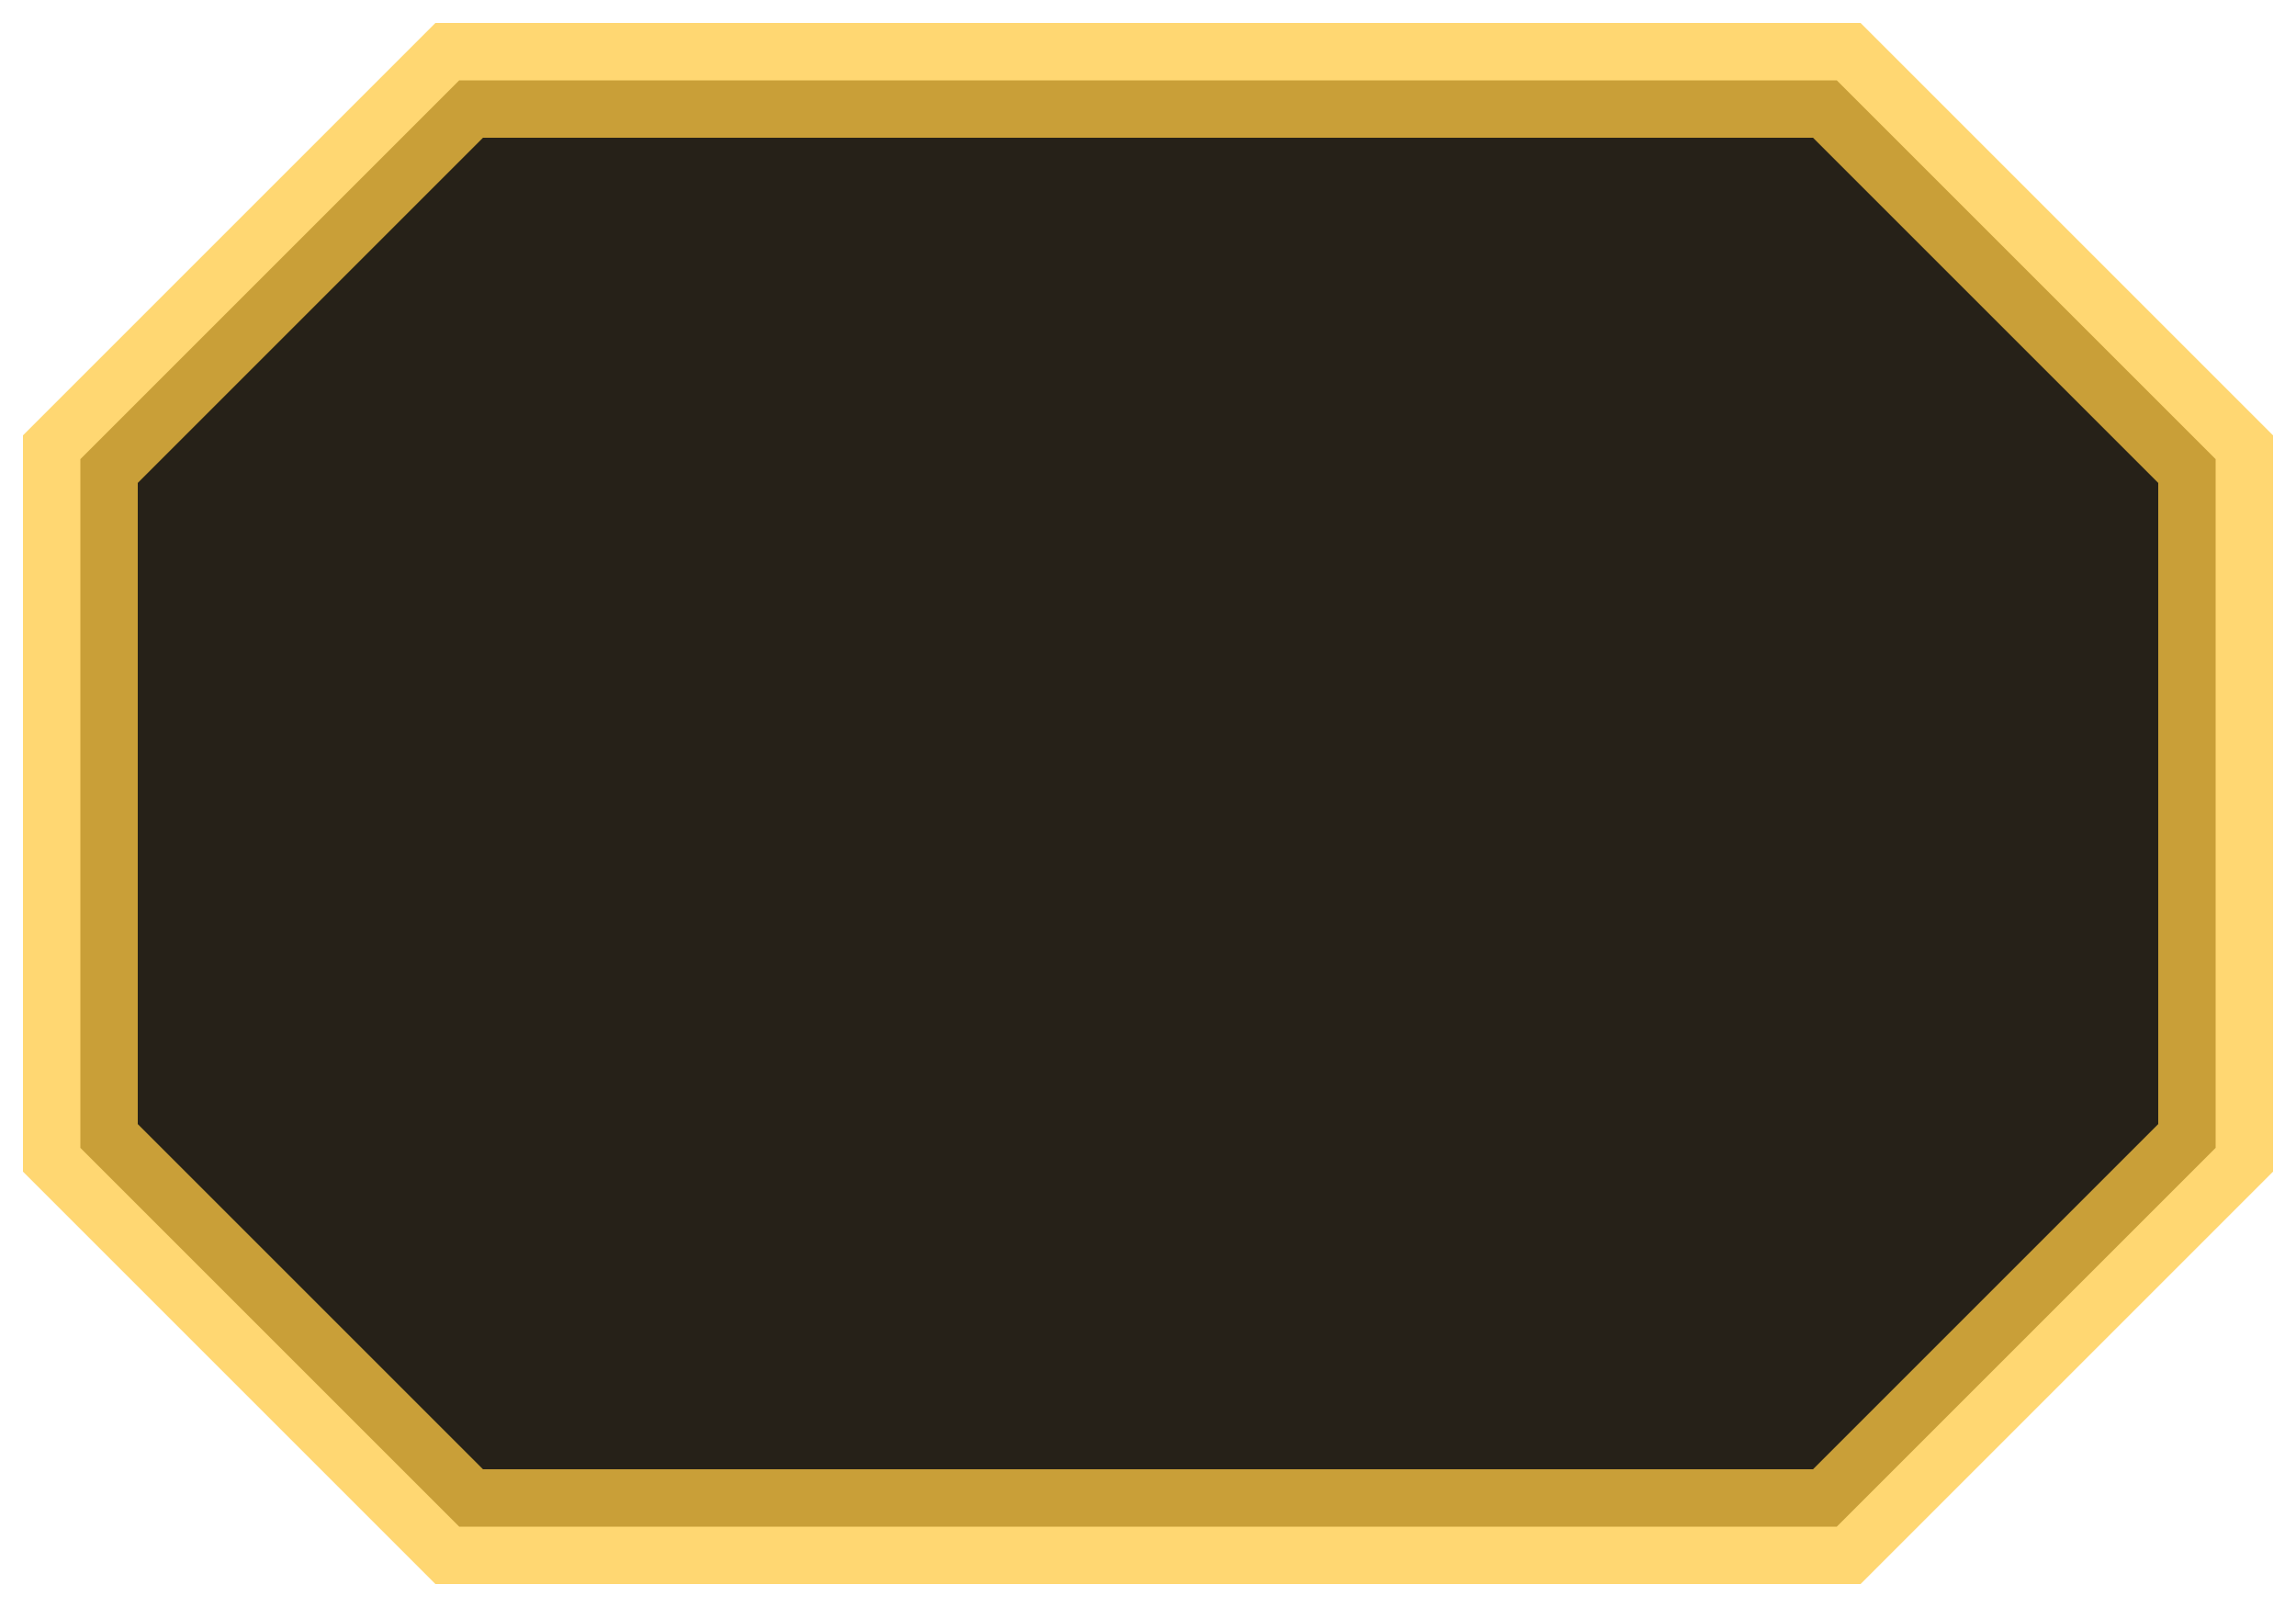
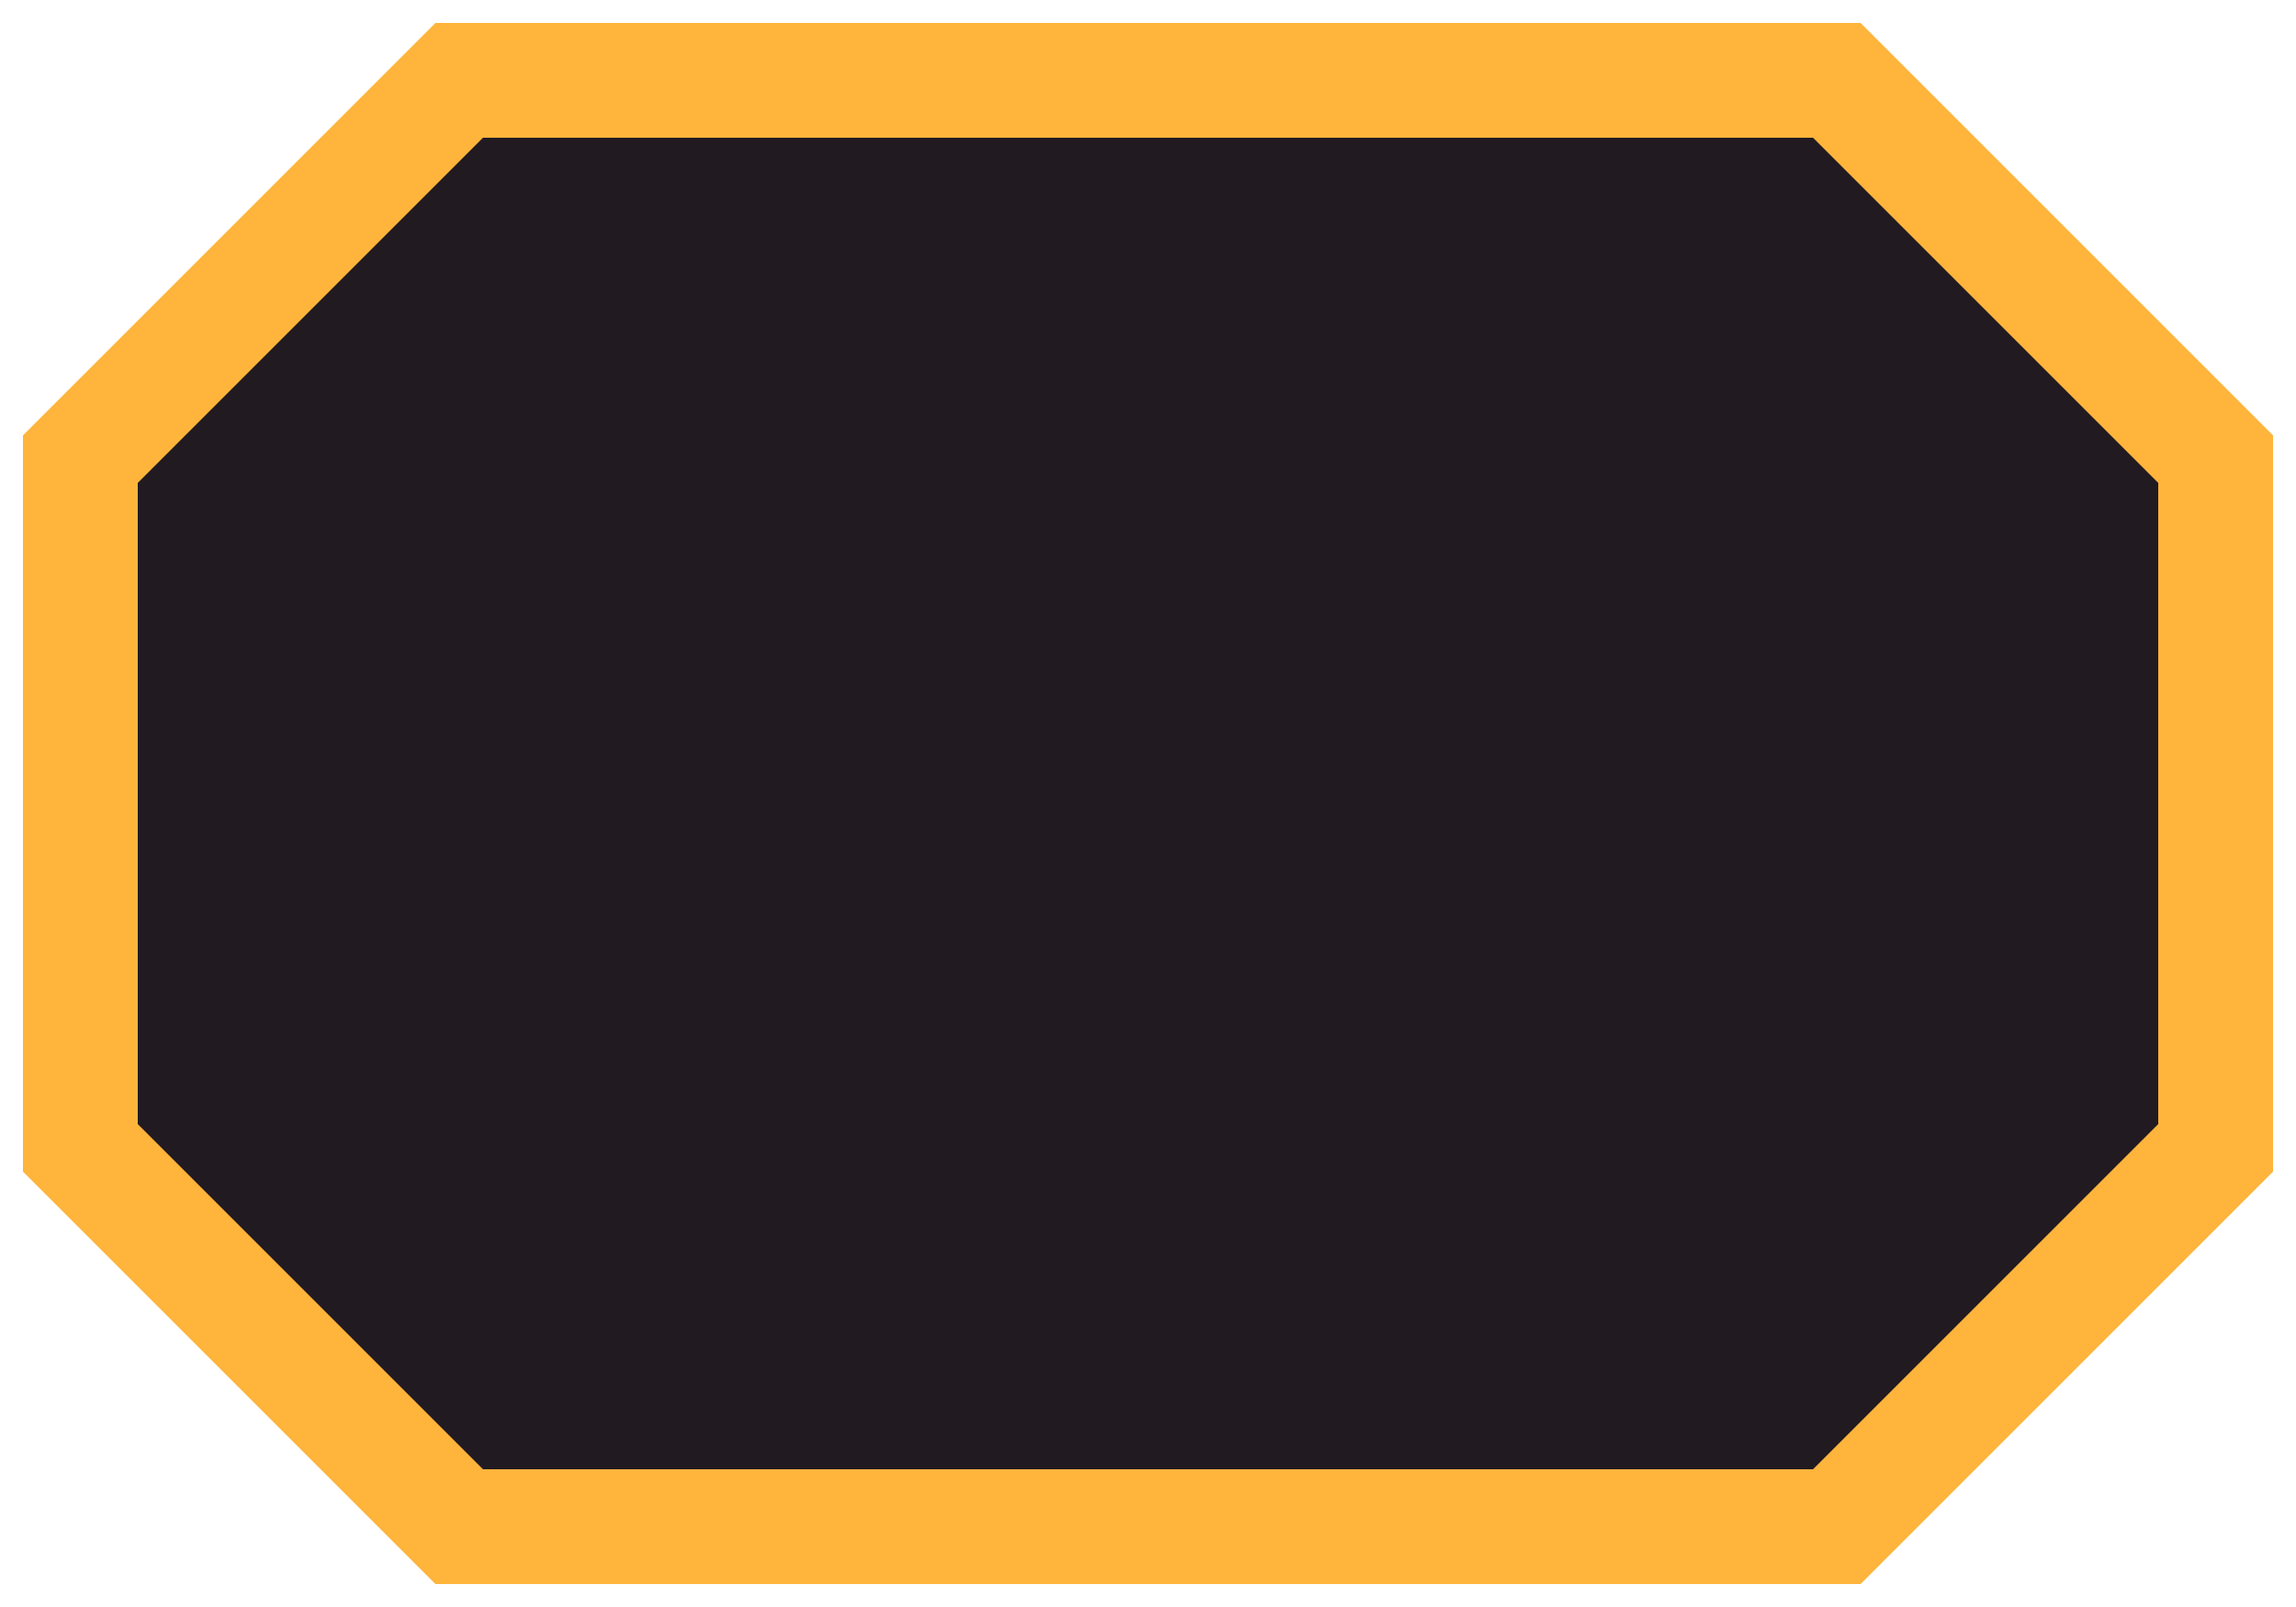
<svg xmlns="http://www.w3.org/2000/svg" width="20" height="14" viewBox="0 0 20 14">
-   <path d="M4 0.7 H16 L19.3 4 V10 L16 13.3 H4 L0.7 10 V4 Z" fill="#140F05" fill-opacity="0.92" stroke="#FFC943" stroke-opacity="0.75" stroke-width="1" />
+   <path d="M4 0.7 H16 L19.3 4 V10 L16 13.3 H4 L0.7 10 V4 Z" fill="#140C14" fill-opacity="0.94" stroke="#FFB43C" stroke-width="1" />
</svg>
